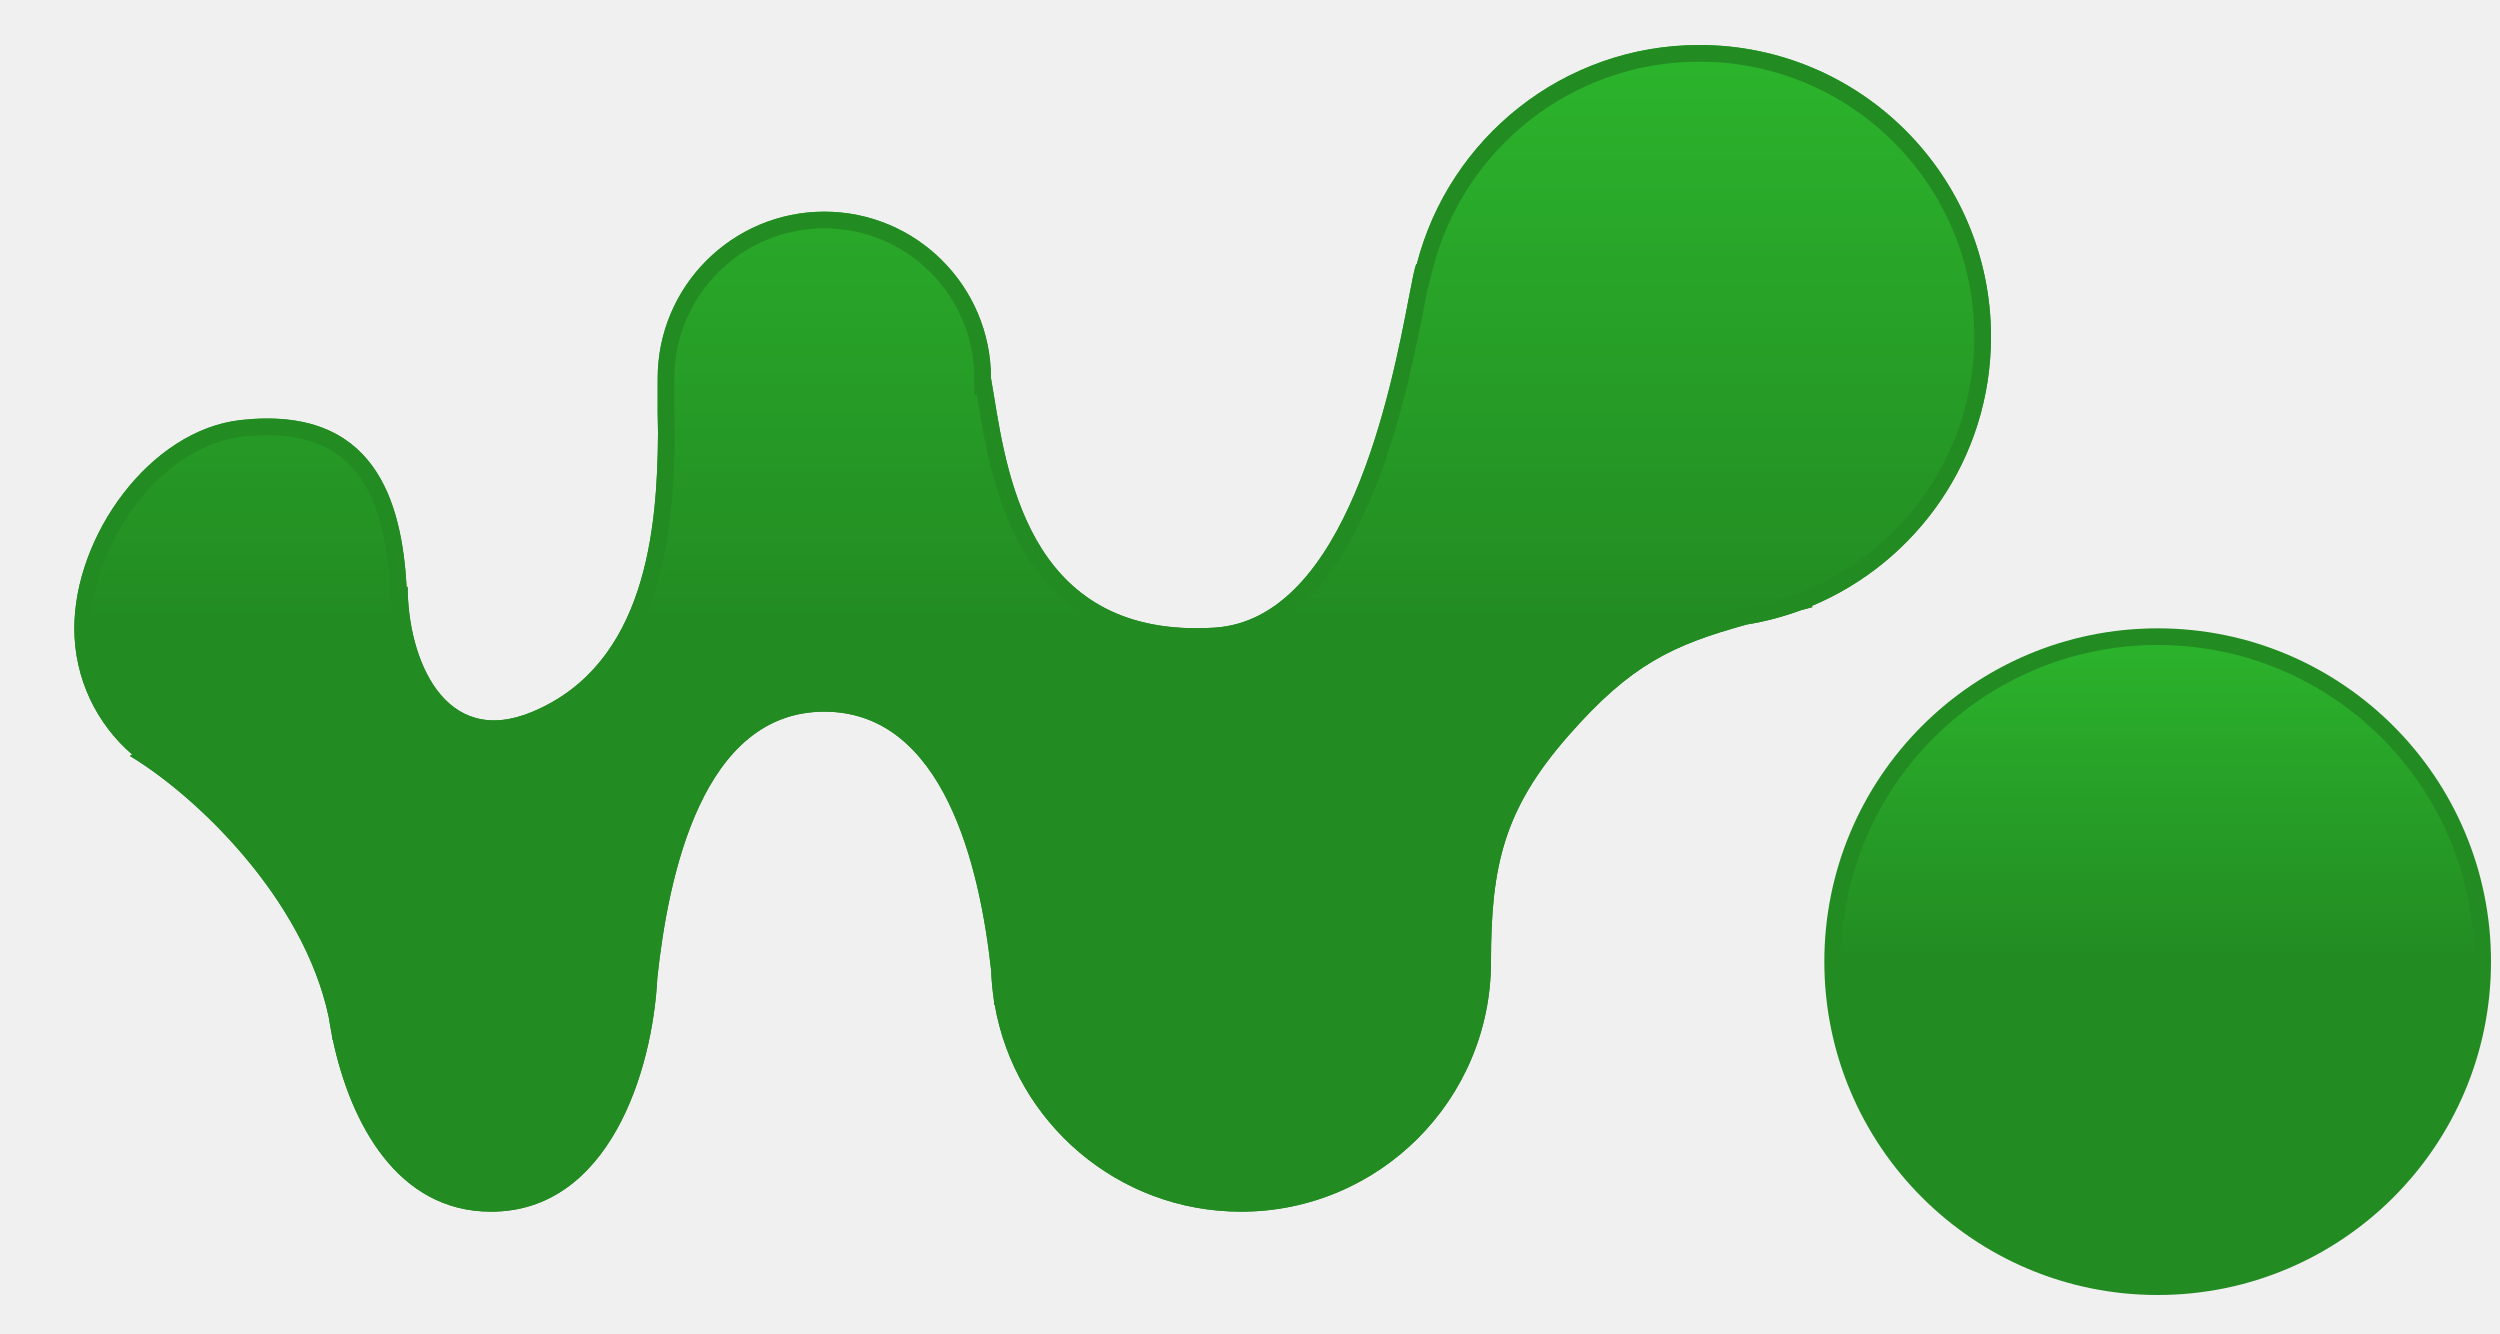
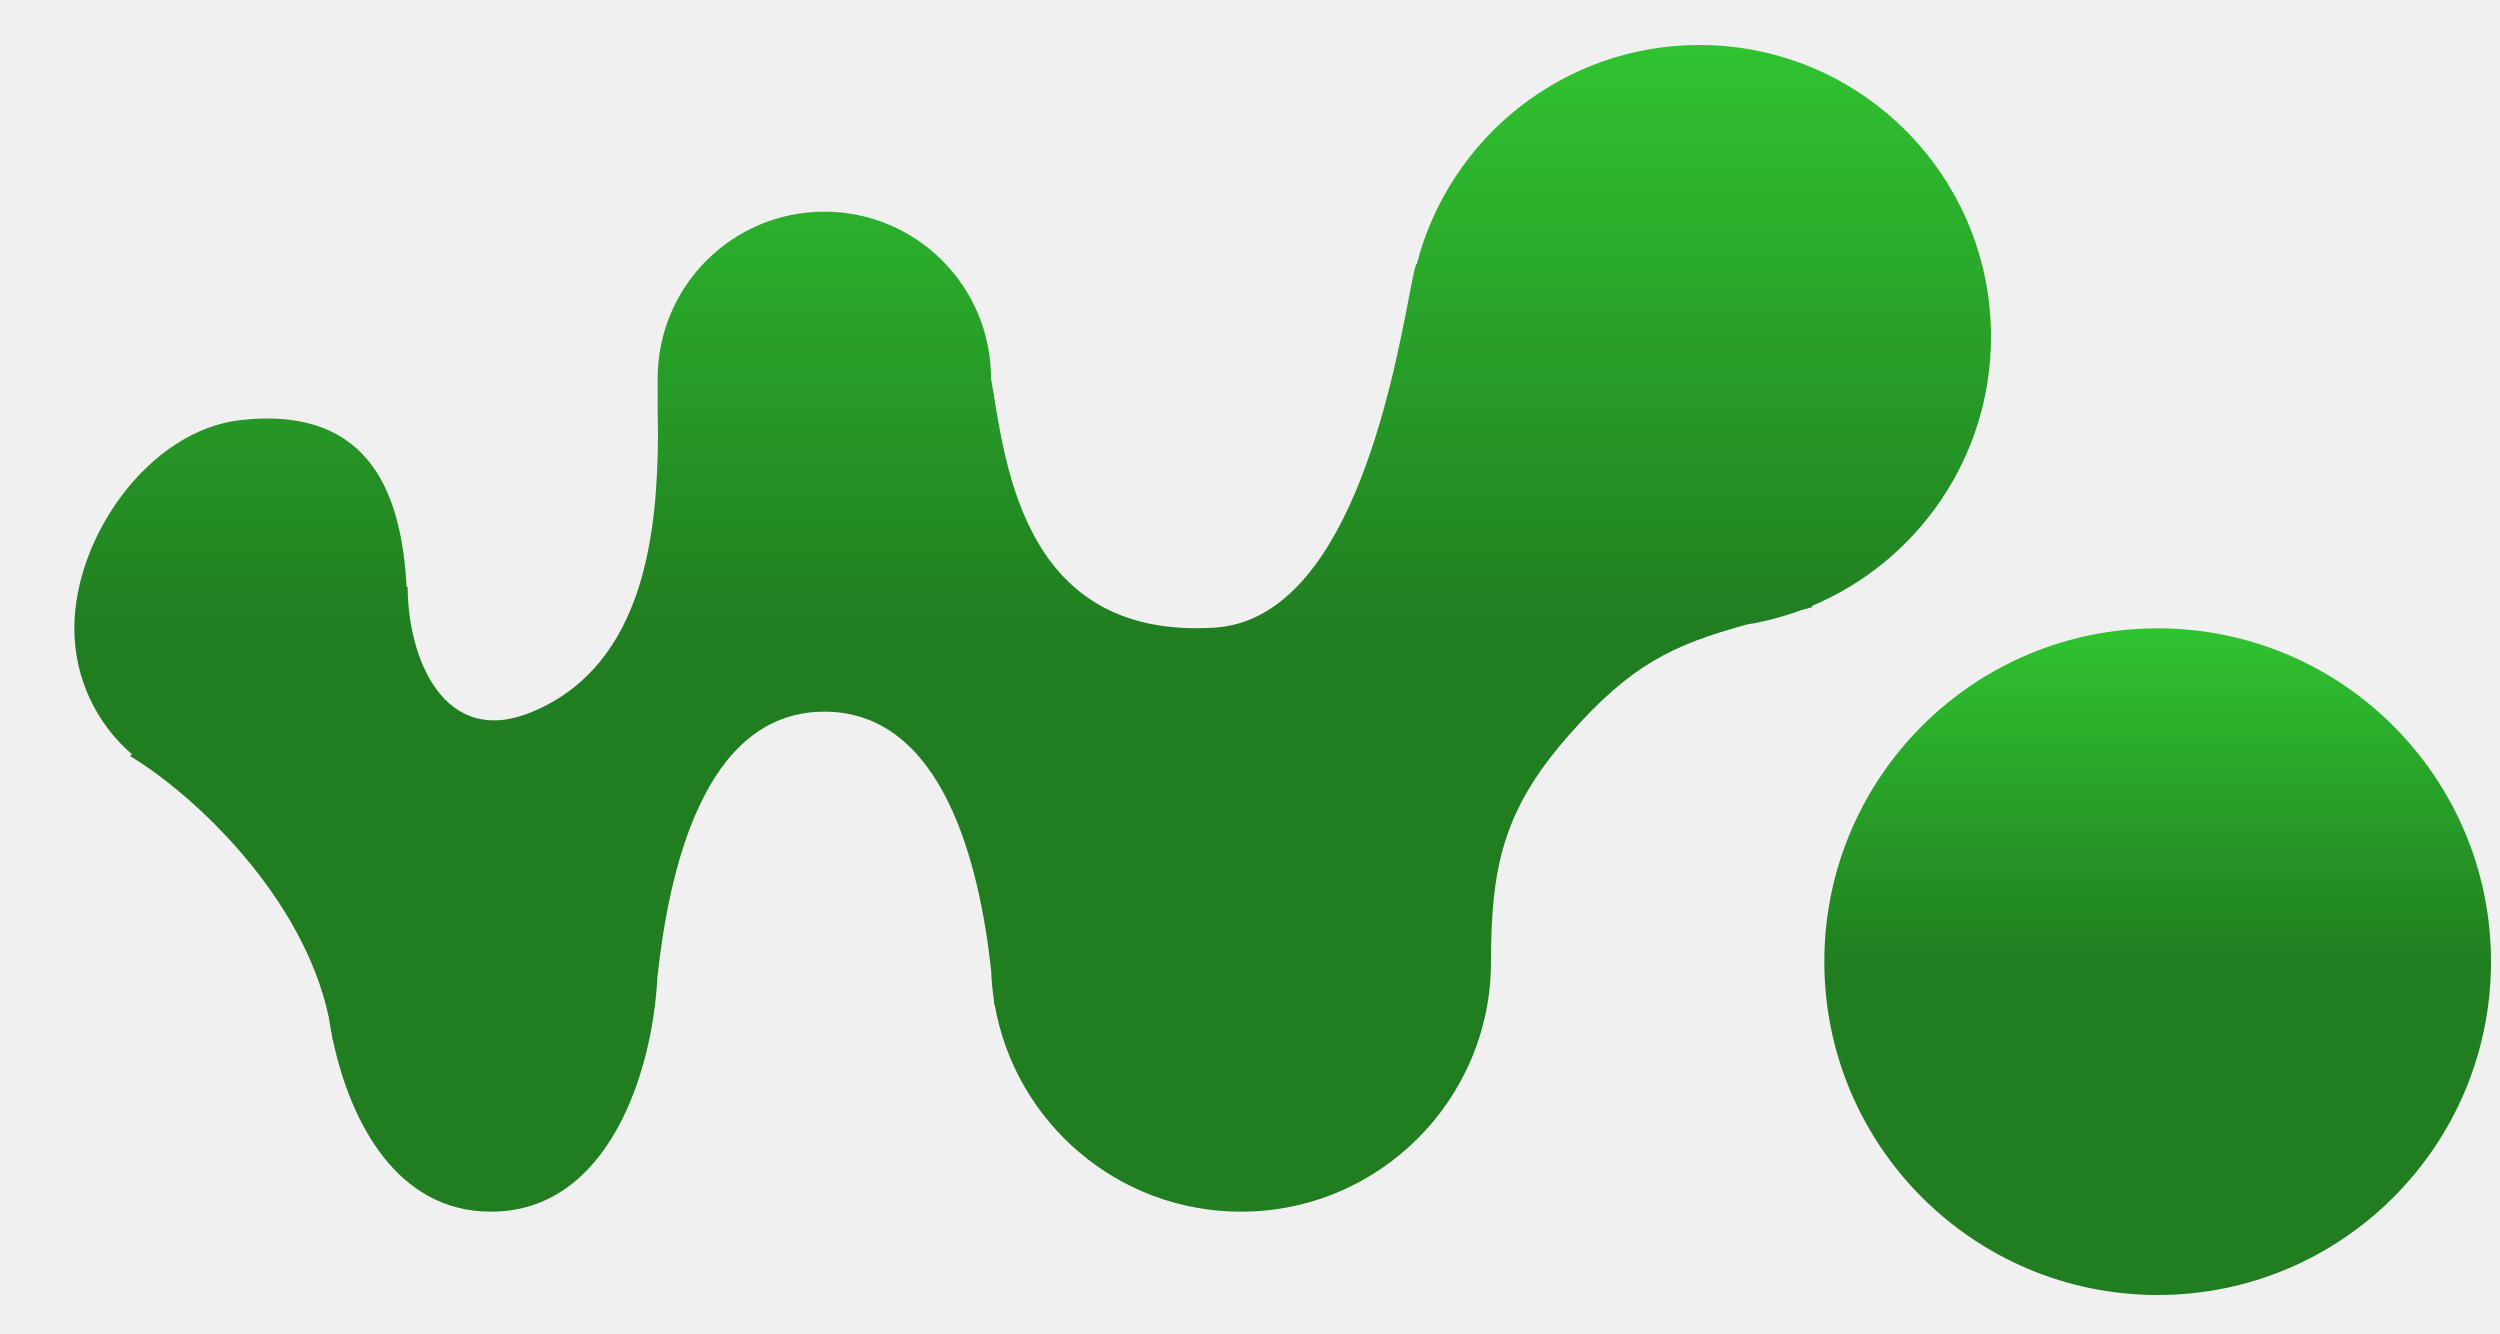
<svg xmlns="http://www.w3.org/2000/svg" width="30" height="16" viewBox="0 0 30 16" fill="none">
-   <circle cx="25.892" cy="11.54" r="3.9" fill="url(#paint0_linear_115_75)" stroke="#228B22" stroke-width="0.2" />
-   <mask id="path-2-inside-1_115_75" fill="white">
-     <path fill-rule="evenodd" clip-rule="evenodd" d="M21.738 7.273C23.003 6.745 23.892 5.497 23.892 4.04C23.892 2.107 22.325 0.54 20.392 0.54C18.759 0.54 17.388 1.659 17.001 3.171L16.995 3.166C16.974 3.221 16.946 3.364 16.907 3.568C16.699 4.653 16.164 7.434 14.571 7.532C12.401 7.665 12.097 5.794 11.927 4.747C11.915 4.674 11.904 4.605 11.892 4.54H11.892V4.54C11.892 3.436 10.997 2.54 9.892 2.54C8.788 2.54 7.892 3.436 7.892 4.54C7.892 4.589 7.892 4.639 7.892 4.691V4.691V4.691V4.691C7.891 4.849 7.891 5.019 7.896 5.195C7.89 6.351 7.754 7.967 6.392 8.54C5.328 8.989 4.892 7.897 4.892 7.04L4.88 7.048C4.822 6.019 4.504 4.864 2.892 5.04C1.794 5.161 0.892 6.436 0.892 7.54C0.892 8.145 1.161 8.688 1.586 9.054L1.558 9.071C2.342 9.542 3.641 10.771 3.945 12.206C3.956 12.276 3.968 12.347 3.982 12.419C3.985 12.439 3.988 12.458 3.99 12.478L3.994 12.477C4.206 13.476 4.768 14.54 5.892 14.54C7.308 14.54 7.833 12.851 7.888 11.733C8.021 10.502 8.426 8.54 9.892 8.54C11.324 8.54 11.758 10.397 11.894 11.647C11.898 11.765 11.909 11.88 11.926 11.993L11.931 12.06L11.937 12.059C12.183 13.469 13.412 14.54 14.892 14.54C16.549 14.54 17.892 13.197 17.892 11.54C17.892 10.387 18.047 9.71 18.821 8.828C19.574 7.969 20.072 7.741 20.961 7.494C21.186 7.458 21.404 7.399 21.613 7.322L21.752 7.285L21.738 7.273Z" />
-   </mask>
+   <circle cx="25.892" cy="11.54" r="4" fill="url(#paint0_linear_115_75)" />
  <path fill-rule="evenodd" clip-rule="evenodd" d="M21.738 7.273C23.003 6.745 23.892 5.497 23.892 4.04C23.892 2.107 22.325 0.54 20.392 0.54C18.759 0.54 17.388 1.659 17.001 3.171L16.995 3.166C16.974 3.221 16.946 3.364 16.907 3.568C16.699 4.653 16.164 7.434 14.571 7.532C12.401 7.665 12.097 5.794 11.927 4.747C11.915 4.674 11.904 4.605 11.892 4.54H11.892V4.54C11.892 3.436 10.997 2.54 9.892 2.54C8.788 2.54 7.892 3.436 7.892 4.54C7.892 4.589 7.892 4.639 7.892 4.691V4.691V4.691V4.691C7.891 4.849 7.891 5.019 7.896 5.195C7.89 6.351 7.754 7.967 6.392 8.54C5.328 8.989 4.892 7.897 4.892 7.04L4.88 7.048C4.822 6.019 4.504 4.864 2.892 5.04C1.794 5.161 0.892 6.436 0.892 7.54C0.892 8.145 1.161 8.688 1.586 9.054L1.558 9.071C2.342 9.542 3.641 10.771 3.945 12.206C3.956 12.276 3.968 12.347 3.982 12.419C3.985 12.439 3.988 12.458 3.99 12.478L3.994 12.477C4.206 13.476 4.768 14.54 5.892 14.54C7.308 14.54 7.833 12.851 7.888 11.733C8.021 10.502 8.426 8.54 9.892 8.54C11.324 8.54 11.758 10.397 11.894 11.647C11.898 11.765 11.909 11.88 11.926 11.993L11.931 12.06L11.937 12.059C12.183 13.469 13.412 14.54 14.892 14.54C16.549 14.54 17.892 13.197 17.892 11.54C17.892 10.387 18.047 9.71 18.821 8.828C19.574 7.969 20.072 7.741 20.961 7.494C21.186 7.458 21.404 7.399 21.613 7.322L21.752 7.285L21.738 7.273Z" fill="url(#paint1_linear_115_75)" />
-   <path d="M21.738 7.273L21.661 7.088L21.362 7.212L21.607 7.424L21.738 7.273ZM17.001 3.171L16.87 3.322L17.115 3.534L17.195 3.221L17.001 3.171ZM16.995 3.166L17.126 3.014L16.91 2.827L16.808 3.094L16.995 3.166ZM16.907 3.568L17.104 3.606L17.104 3.606L16.907 3.568ZM14.571 7.532L14.559 7.333L14.559 7.333L14.571 7.532ZM11.927 4.747L12.124 4.715L12.124 4.715L11.927 4.747ZM11.892 4.54L12.089 4.506L12.06 4.34H11.892V4.54ZM11.892 4.54H11.692V4.74H11.892V4.54ZM7.892 4.691L7.692 4.69V4.691H7.892ZM7.892 4.691L8.092 4.691V4.691H7.892ZM7.896 5.195L8.096 5.196L8.096 5.19L7.896 5.195ZM6.392 8.54L6.47 8.725L6.47 8.725L6.392 8.54ZM4.892 7.04H5.092V6.684L4.788 6.87L4.892 7.04ZM4.88 7.048L4.681 7.059L4.699 7.392L4.984 7.219L4.88 7.048ZM2.892 5.04L2.871 4.842L2.871 4.842L2.892 5.04ZM1.586 9.054L1.69 9.225L1.924 9.082L1.716 8.903L1.586 9.054ZM1.558 9.071L1.454 8.9L1.171 9.073L1.455 9.243L1.558 9.071ZM3.945 12.206L4.143 12.176L4.141 12.165L3.945 12.206ZM3.982 12.419L4.181 12.392L4.179 12.38L3.982 12.419ZM3.99 12.478L3.791 12.501L3.815 12.698L4.012 12.677L3.99 12.478ZM3.994 12.477L4.19 12.436L4.153 12.259L3.972 12.279L3.994 12.477ZM7.888 11.733L7.688 11.711L7.688 11.723L7.888 11.733ZM11.894 11.647L12.094 11.64L12.094 11.633L12.093 11.626L11.894 11.647ZM11.926 11.993L12.126 11.979L12.125 11.971L12.124 11.964L11.926 11.993ZM11.931 12.06L11.732 12.075L11.747 12.277L11.949 12.259L11.931 12.06ZM11.937 12.059L12.134 12.025L12.103 11.844L11.92 11.86L11.937 12.059ZM17.892 11.54L18.092 11.54V11.54H17.892ZM18.821 8.828L18.67 8.696L18.67 8.696L18.821 8.828ZM20.961 7.494L20.929 7.297L20.918 7.299L20.908 7.302L20.961 7.494ZM21.613 7.322L21.562 7.128L21.552 7.131L21.543 7.134L21.613 7.322ZM21.752 7.285L21.803 7.478L22.169 7.382L21.883 7.134L21.752 7.285ZM23.692 4.04C23.692 5.413 22.854 6.591 21.661 7.088L21.814 7.457C23.152 6.9 24.092 5.58 24.092 4.04H23.692ZM20.392 0.74C22.215 0.74 23.692 2.218 23.692 4.04H24.092C24.092 1.997 22.436 0.34 20.392 0.34V0.74ZM17.195 3.221C17.559 1.795 18.853 0.74 20.392 0.74V0.34C18.666 0.34 17.216 1.523 16.807 3.122L17.195 3.221ZM16.864 3.317L16.87 3.322L17.132 3.02L17.126 3.014L16.864 3.317ZM17.104 3.606C17.123 3.503 17.139 3.418 17.153 3.352C17.168 3.281 17.178 3.247 17.182 3.237L16.808 3.094C16.791 3.139 16.776 3.204 16.762 3.27C16.747 3.34 16.73 3.429 16.711 3.53L17.104 3.606ZM14.583 7.732C15.507 7.675 16.081 6.847 16.442 5.998C16.811 5.133 17 4.146 17.104 3.606L16.711 3.53C16.606 4.075 16.424 5.021 16.074 5.842C15.718 6.68 15.229 7.291 14.559 7.333L14.583 7.732ZM11.729 4.779C11.813 5.296 11.936 6.067 12.33 6.689C12.53 7.005 12.801 7.286 13.175 7.478C13.548 7.67 14.011 7.767 14.583 7.732L14.559 7.333C14.046 7.364 13.657 7.276 13.358 7.123C13.059 6.969 12.837 6.742 12.668 6.475C12.325 5.933 12.21 5.245 12.124 4.715L11.729 4.779ZM11.695 4.575C11.706 4.638 11.717 4.706 11.729 4.779L12.124 4.715C12.112 4.642 12.101 4.572 12.089 4.506L11.695 4.575ZM11.892 4.74H11.892V4.34H11.892V4.74ZM11.692 4.54V4.54H12.092V4.54H11.692ZM9.892 2.74C10.886 2.74 11.692 3.546 11.692 4.54H12.092C12.092 3.325 11.107 2.34 9.892 2.34V2.74ZM8.092 4.54C8.092 3.546 8.898 2.74 9.892 2.74V2.34C8.677 2.34 7.692 3.325 7.692 4.54H8.092ZM8.092 4.691C8.092 4.64 8.092 4.589 8.092 4.54H7.692C7.692 4.588 7.692 4.638 7.692 4.69L8.092 4.691ZM8.092 4.691V4.691H7.692V4.691H8.092ZM8.092 4.691V4.691H7.692V4.691H8.092ZM8.092 4.691V4.691H7.692V4.691H8.092ZM8.096 5.19C8.091 5.017 8.091 4.85 8.092 4.691L7.692 4.69C7.691 4.848 7.691 5.021 7.696 5.201L8.096 5.19ZM6.47 8.725C7.219 8.409 7.625 7.806 7.842 7.149C8.058 6.497 8.093 5.778 8.096 5.196L7.696 5.194C7.693 5.768 7.657 6.435 7.462 7.023C7.27 7.607 6.927 8.098 6.315 8.356L6.47 8.725ZM4.692 7.04C4.692 7.493 4.806 8.029 5.083 8.399C5.224 8.589 5.413 8.741 5.655 8.809C5.899 8.876 6.172 8.85 6.47 8.725L6.315 8.356C6.08 8.455 5.9 8.461 5.762 8.423C5.624 8.385 5.504 8.295 5.403 8.16C5.196 7.883 5.092 7.444 5.092 7.04H4.692ZM4.984 7.219L4.996 7.211L4.788 6.87L4.776 6.877L4.984 7.219ZM2.914 5.239C3.664 5.157 4.069 5.384 4.307 5.71C4.56 6.056 4.652 6.552 4.681 7.059L5.08 7.037C5.051 6.514 4.955 5.918 4.63 5.474C4.292 5.01 3.733 4.747 2.871 4.842L2.914 5.239ZM1.092 7.54C1.092 7.039 1.299 6.486 1.639 6.043C1.98 5.6 2.435 5.292 2.914 5.239L2.871 4.842C2.252 4.909 1.707 5.299 1.322 5.799C0.937 6.301 0.692 6.937 0.692 7.54H1.092ZM1.716 8.903C1.334 8.573 1.092 8.085 1.092 7.54H0.692C0.692 8.206 0.988 8.803 1.455 9.206L1.716 8.903ZM1.662 9.242L1.69 9.225L1.482 8.884L1.454 8.9L1.662 9.242ZM4.141 12.165C3.98 11.404 3.558 10.708 3.085 10.148C2.611 9.587 2.073 9.147 1.661 8.9L1.455 9.243C1.827 9.466 2.331 9.876 2.779 10.406C3.227 10.936 3.607 11.573 3.749 12.247L4.141 12.165ZM3.747 12.236C3.759 12.309 3.771 12.383 3.786 12.458L4.179 12.38C4.165 12.312 4.153 12.243 4.143 12.176L3.747 12.236ZM4.189 12.454C4.186 12.433 4.183 12.412 4.181 12.392L3.784 12.447C3.787 12.465 3.789 12.483 3.791 12.501L4.189 12.454ZM3.972 12.279L3.968 12.279L4.012 12.677L4.016 12.676L3.972 12.279ZM3.799 12.519C3.908 13.035 4.111 13.584 4.444 14.007C4.781 14.436 5.257 14.74 5.892 14.74V14.34C5.404 14.34 5.036 14.113 4.758 13.76C4.476 13.401 4.292 12.918 4.19 12.436L3.799 12.519ZM5.892 14.74C6.697 14.74 7.238 14.255 7.575 13.654C7.909 13.057 8.059 12.322 8.087 11.743L7.688 11.723C7.662 12.262 7.522 12.931 7.226 13.458C6.933 13.982 6.504 14.34 5.892 14.34V14.74ZM9.892 8.34C9.046 8.34 8.525 8.914 8.209 9.59C7.893 10.265 7.756 11.091 7.689 11.711L8.086 11.755C8.153 11.144 8.285 10.373 8.571 9.76C8.858 9.147 9.272 8.74 9.892 8.74V8.34ZM12.093 11.626C12.024 10.993 11.878 10.189 11.558 9.537C11.237 8.883 10.717 8.34 9.892 8.34V8.74C10.5 8.74 10.911 9.126 11.199 9.713C11.488 10.302 11.628 11.051 11.695 11.669L12.093 11.626ZM12.124 11.964C12.108 11.858 12.098 11.75 12.094 11.64L11.694 11.654C11.699 11.779 11.71 11.902 11.729 12.024L12.124 11.964ZM12.131 12.045L12.126 11.979L11.727 12.008L11.732 12.075L12.131 12.045ZM11.92 11.86L11.914 11.861L11.949 12.259L11.954 12.259L11.92 11.86ZM14.892 14.34C13.511 14.34 12.364 13.34 12.134 12.025L11.74 12.094C12.002 13.597 13.314 14.74 14.892 14.74V14.34ZM17.692 11.54C17.692 13.087 16.439 14.34 14.892 14.34V14.74C16.66 14.74 18.092 13.308 18.092 11.54L17.692 11.54ZM18.67 8.696C18.27 9.152 18.021 9.566 17.876 10.022C17.731 10.475 17.692 10.957 17.692 11.54H18.092C18.092 10.971 18.131 10.538 18.257 10.143C18.382 9.752 18.597 9.386 18.971 8.96L18.67 8.696ZM20.908 7.302C20.459 7.426 20.091 7.55 19.738 7.759C19.384 7.969 19.056 8.257 18.67 8.696L18.971 8.96C19.339 8.54 19.636 8.284 19.942 8.104C20.249 7.922 20.575 7.809 21.015 7.687L20.908 7.302ZM21.543 7.134C21.347 7.207 21.141 7.262 20.929 7.297L20.994 7.692C21.232 7.653 21.462 7.591 21.683 7.509L21.543 7.134ZM21.701 7.092L21.562 7.128L21.664 7.515L21.803 7.478L21.701 7.092ZM21.607 7.424L21.621 7.436L21.883 7.134L21.868 7.121L21.607 7.424Z" fill="#228B22" mask="url(#path-2-inside-1_115_75)" />
  <defs>
    <linearGradient id="paint0_linear_115_75" x1="26.156" y1="5.153" x2="26.156" y2="15.192" gradientUnits="userSpaceOnUse">
-       <stop stop-color="#32CD32" />
-       <stop offset="0.64" stop-color="#228B22" />
+       <stop offset="0.18" stop-color="#32CD32" />
+       <stop offset="0.64" stop-color="#207E20" />
    </linearGradient>
    <linearGradient id="paint1_linear_115_75" x1="13.151" y1="-3.638" x2="13.151" y2="13.931" gradientUnits="userSpaceOnUse">
-       <stop stop-color="#32CD32" />
-       <stop offset="0.64" stop-color="#228B22" />
+       <stop offset="0.18" stop-color="#32CD32" />
+       <stop offset="0.64" stop-color="#207E20" />
    </linearGradient>
  </defs>
</svg>
